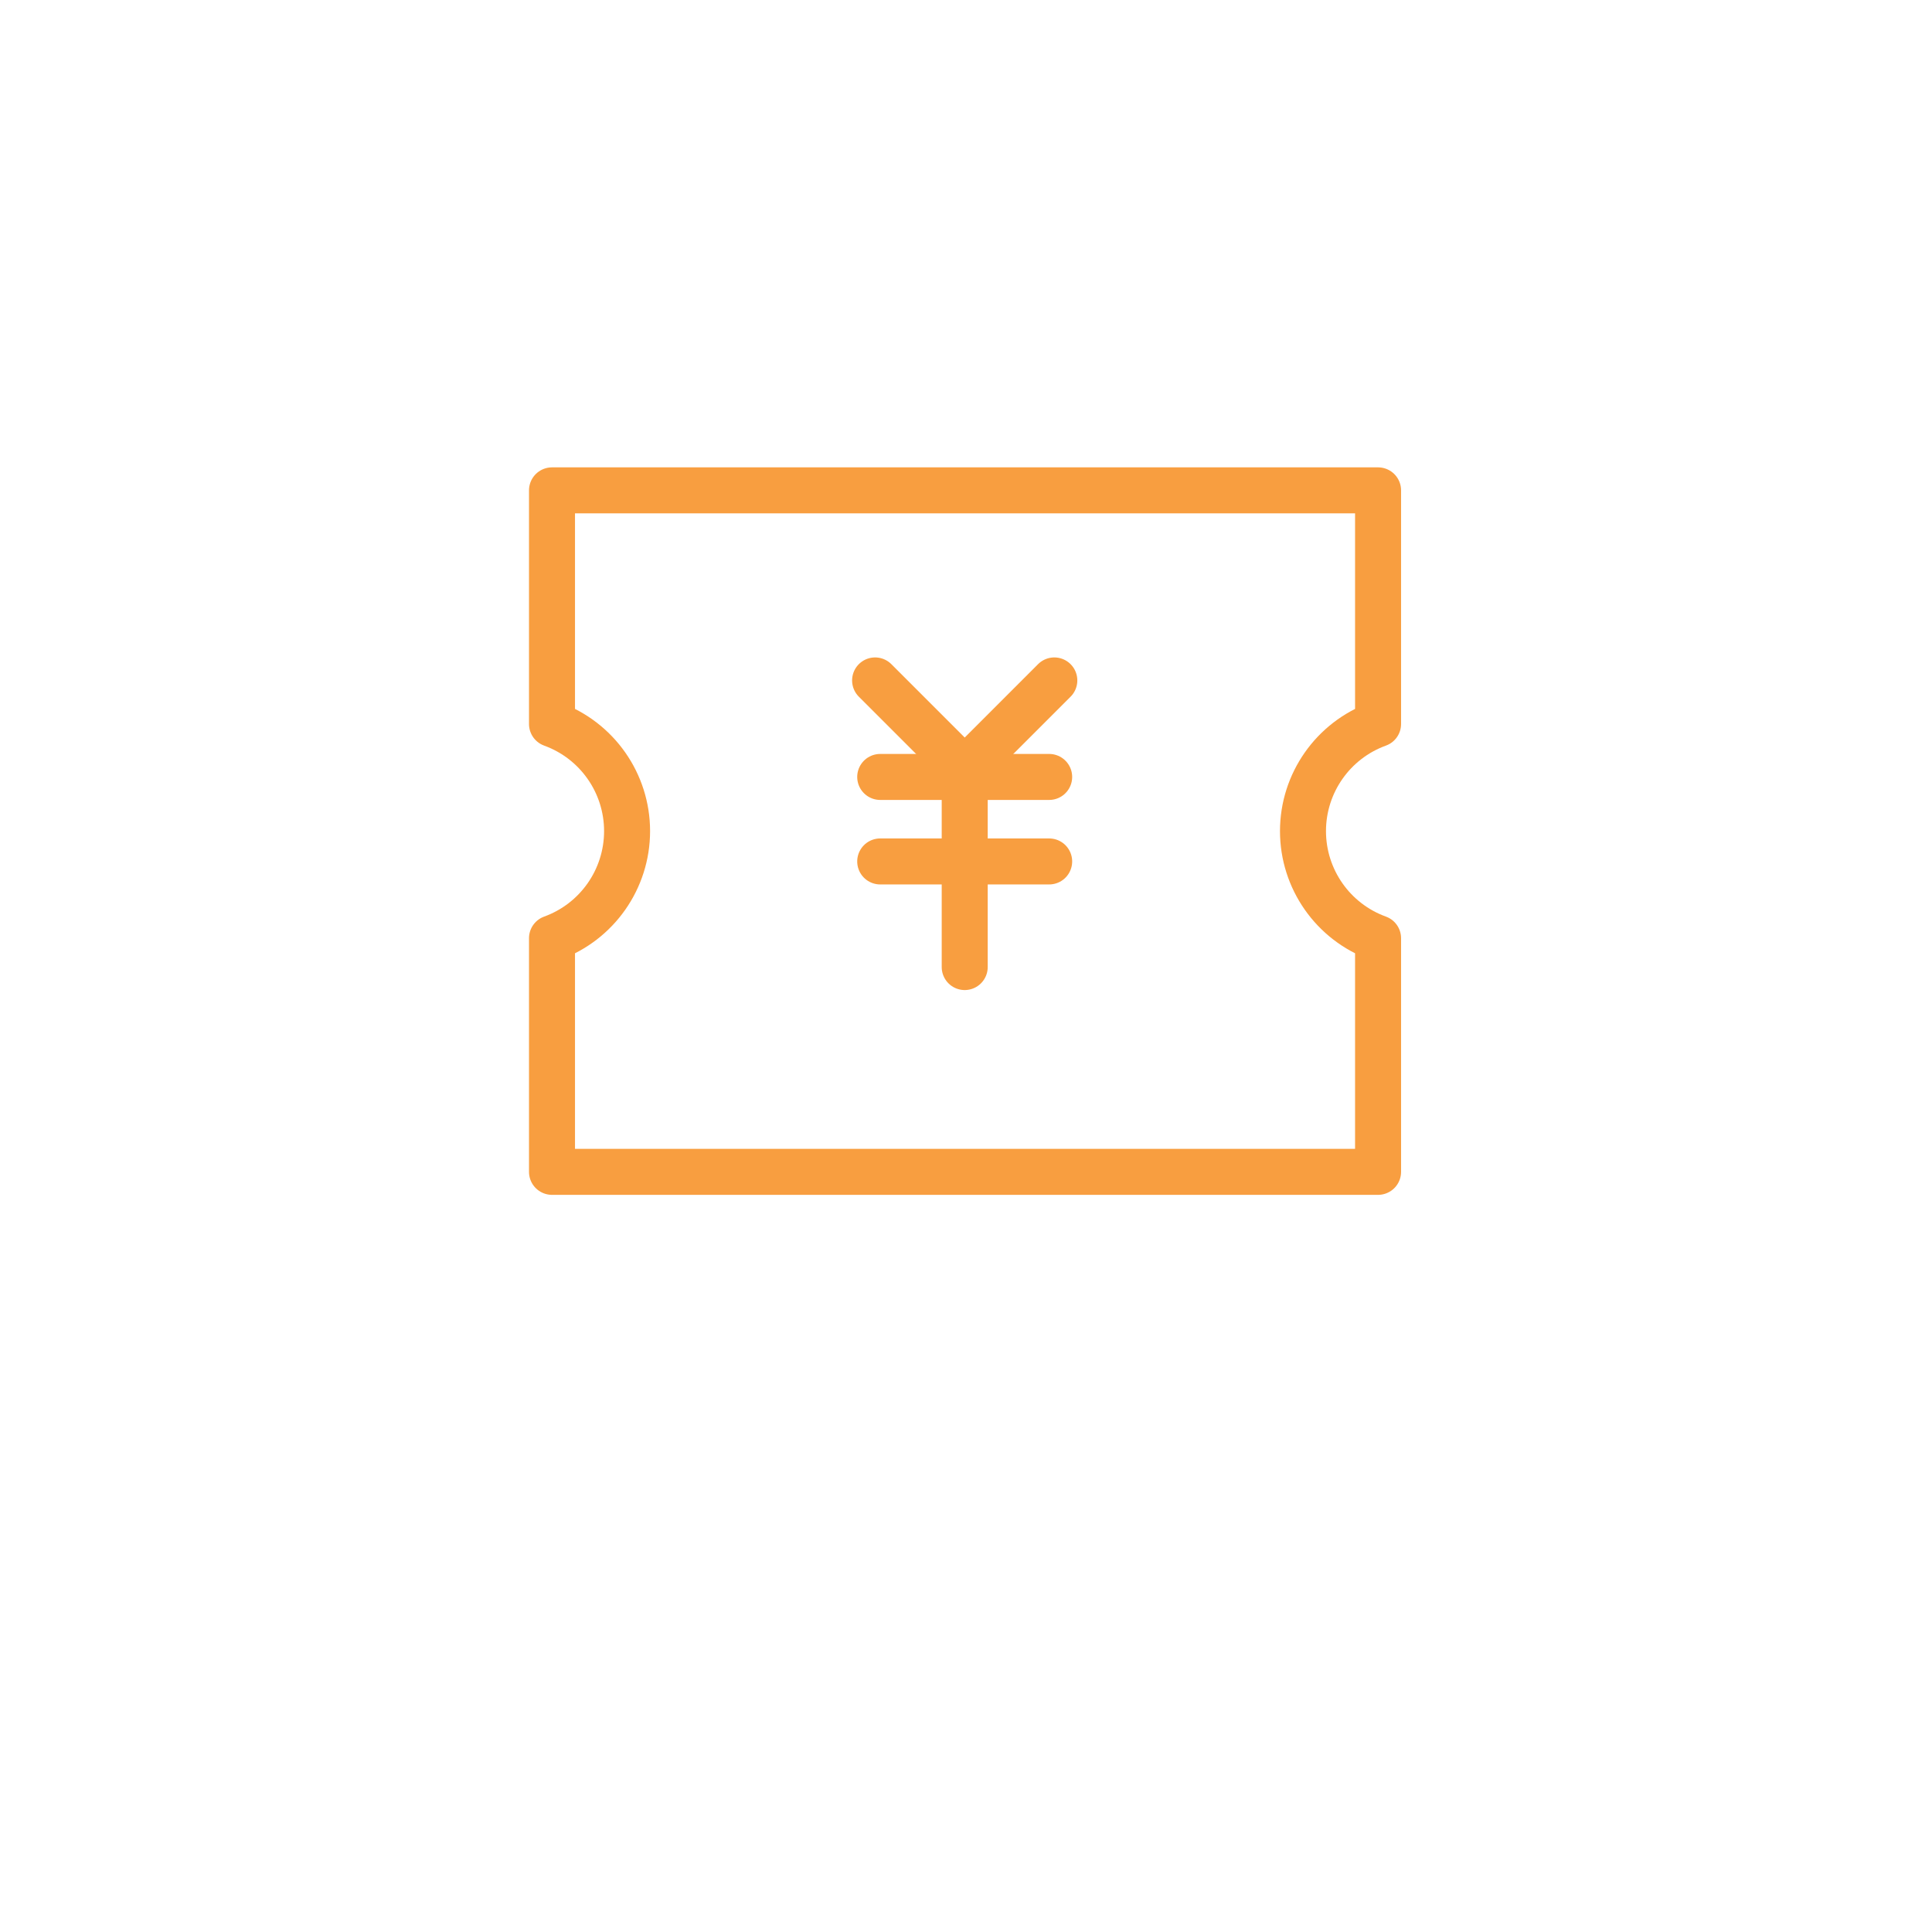
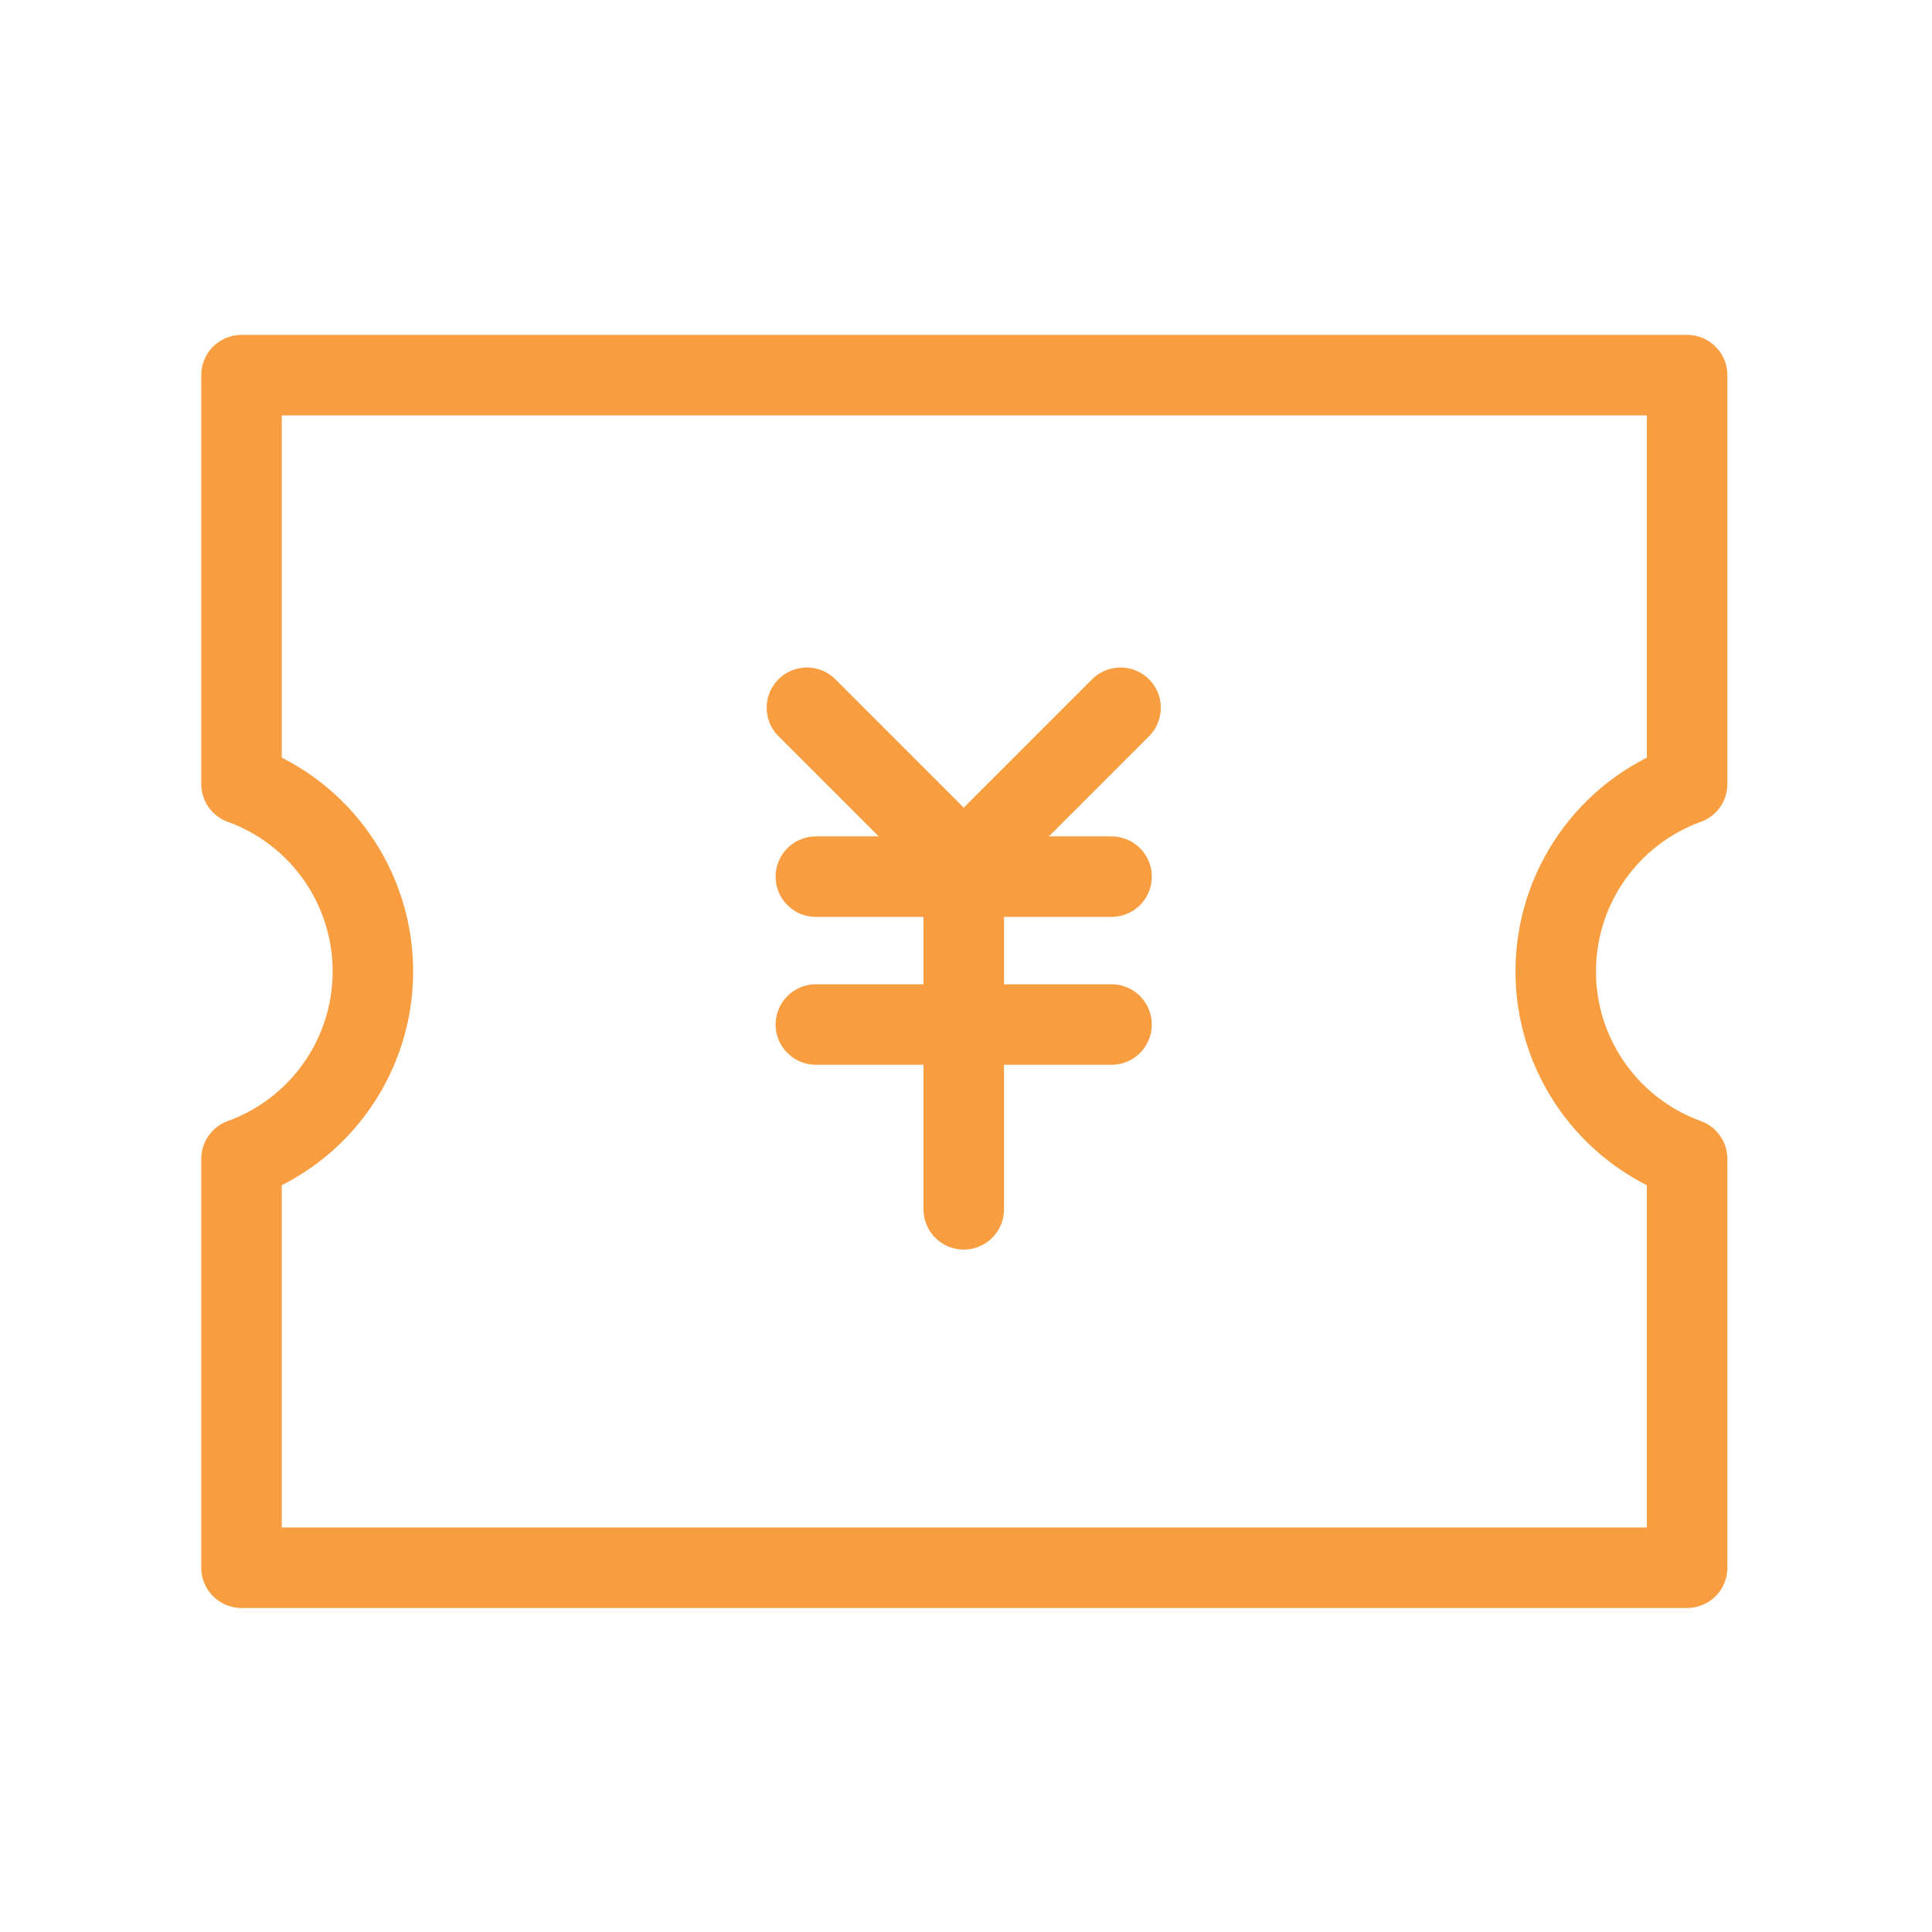
- <svg xmlns="http://www.w3.org/2000/svg" width="42" height="42" viewBox="0 0 42 42">
+ <svg xmlns="http://www.w3.org/2000/svg" width="24" height="24" viewBox="0 0 24 24">
  <defs>
-     <style>
-       .cls-1 {
-         fill: #f89e40;
-         opacity: 0;
-       }
- 
-       .cls-2, .cls-3 {
-         fill: none;
-         stroke: #f89e40;
-         stroke-linejoin: round;
-       }
- 
-       .cls-3 {
-         stroke-linecap: round;
-       }
- 
-       .cls-4 {
-         filter: url(#椭圆_3);
-       }
-     </style>
-     <filter id="椭圆_3" x="0" y="0" width="42" height="42" filterUnits="userSpaceOnUse">
-       <feOffset dy="3" input="SourceAlpha" />
-       <feGaussianBlur stdDeviation="3" result="blur" />
-       <feFlood flood-opacity="0.161" />
-       <feComposite operator="in" in2="blur" />
-       <feComposite in="SourceGraphic" />
-     </filter>
+     <style>.a,.b{fill:none;stroke:#f89e40;stroke-linejoin:round;}.b{stroke-linecap:round;}.c{fill:#ffb55b;opacity:0;}</style>
  </defs>
-   <g id="组件_28_2" data-name="组件 28 – 2" transform="translate(9 6)">
-     <g class="cls-4" transform="matrix(1, 0, 0, 1, -9, -6)">
-       <circle id="椭圆_3-2" data-name="椭圆 3" class="cls-1" cx="12" cy="12" r="12" transform="translate(9 6)" />
-     </g>
-     <g id="组_134" data-name="组 134" transform="translate(-1.279 -2.408)">
-       <g id="组_136" data-name="组 136" transform="translate(4.279 7.068)">
-         <path id="路径_37" data-name="路径 37" class="cls-2" d="M4,12.079V7H21.958v5.079a2.477,2.477,0,0,0,0,4.657v5.079H4V16.736a2.477,2.477,0,0,0,0-4.657Z" transform="translate(-4 -7)" />
-         <g id="组_137" data-name="组 137" transform="translate(7.024 4.132)">
-           <g id="组_135" data-name="组 135" transform="translate(0 0)">
-             <path id="路径_40" data-name="路径 40" class="cls-3" d="M0,2.755V0" transform="translate(1.948 1.948) rotate(135)" />
-             <path id="路径_41" data-name="路径 41" class="cls-3" d="M0,0V2.755" transform="translate(3.896) rotate(45)" />
-           </g>
-           <path id="路径_42" data-name="路径 42" class="cls-3" d="M0,0V3.673" transform="translate(3.784 2.098) rotate(90)" />
-           <path id="路径_44" data-name="路径 44" class="cls-3" d="M0,0V3.673" transform="translate(1.948 2.558)" />
-           <path id="路径_43" data-name="路径 43" class="cls-3" d="M0,0V3.673" transform="translate(3.784 3.935) rotate(90)" />
+   <g transform="translate(-1.279 -2.408)">
+     <g transform="translate(4.279 7.068)">
+       <path class="a" d="M4,12.079V7H21.958v5.079a2.477,2.477,0,0,0,0,4.657v5.079H4V16.736a2.477,2.477,0,0,0,0-4.657Z" transform="translate(-4 -7)" />
+       <g transform="translate(7.024 4.132)">
+         <g transform="translate(0 0)">
+           <path class="b" d="M0,2.755V0" transform="translate(1.948 1.948) rotate(135)" />
+           <path class="b" d="M0,0V2.755" transform="translate(3.896) rotate(45)" />
        </g>
+         <path class="b" d="M0,0V3.673" transform="translate(3.784 2.098) rotate(90)" />
+         <path class="b" d="M0,0V3.673" transform="translate(1.948 2.558)" />
+         <path class="b" d="M0,0V3.673" transform="translate(3.784 3.935) rotate(90)" />
      </g>
    </g>
  </g>
+   <circle class="c" cx="12" cy="12" r="12" />
</svg>
